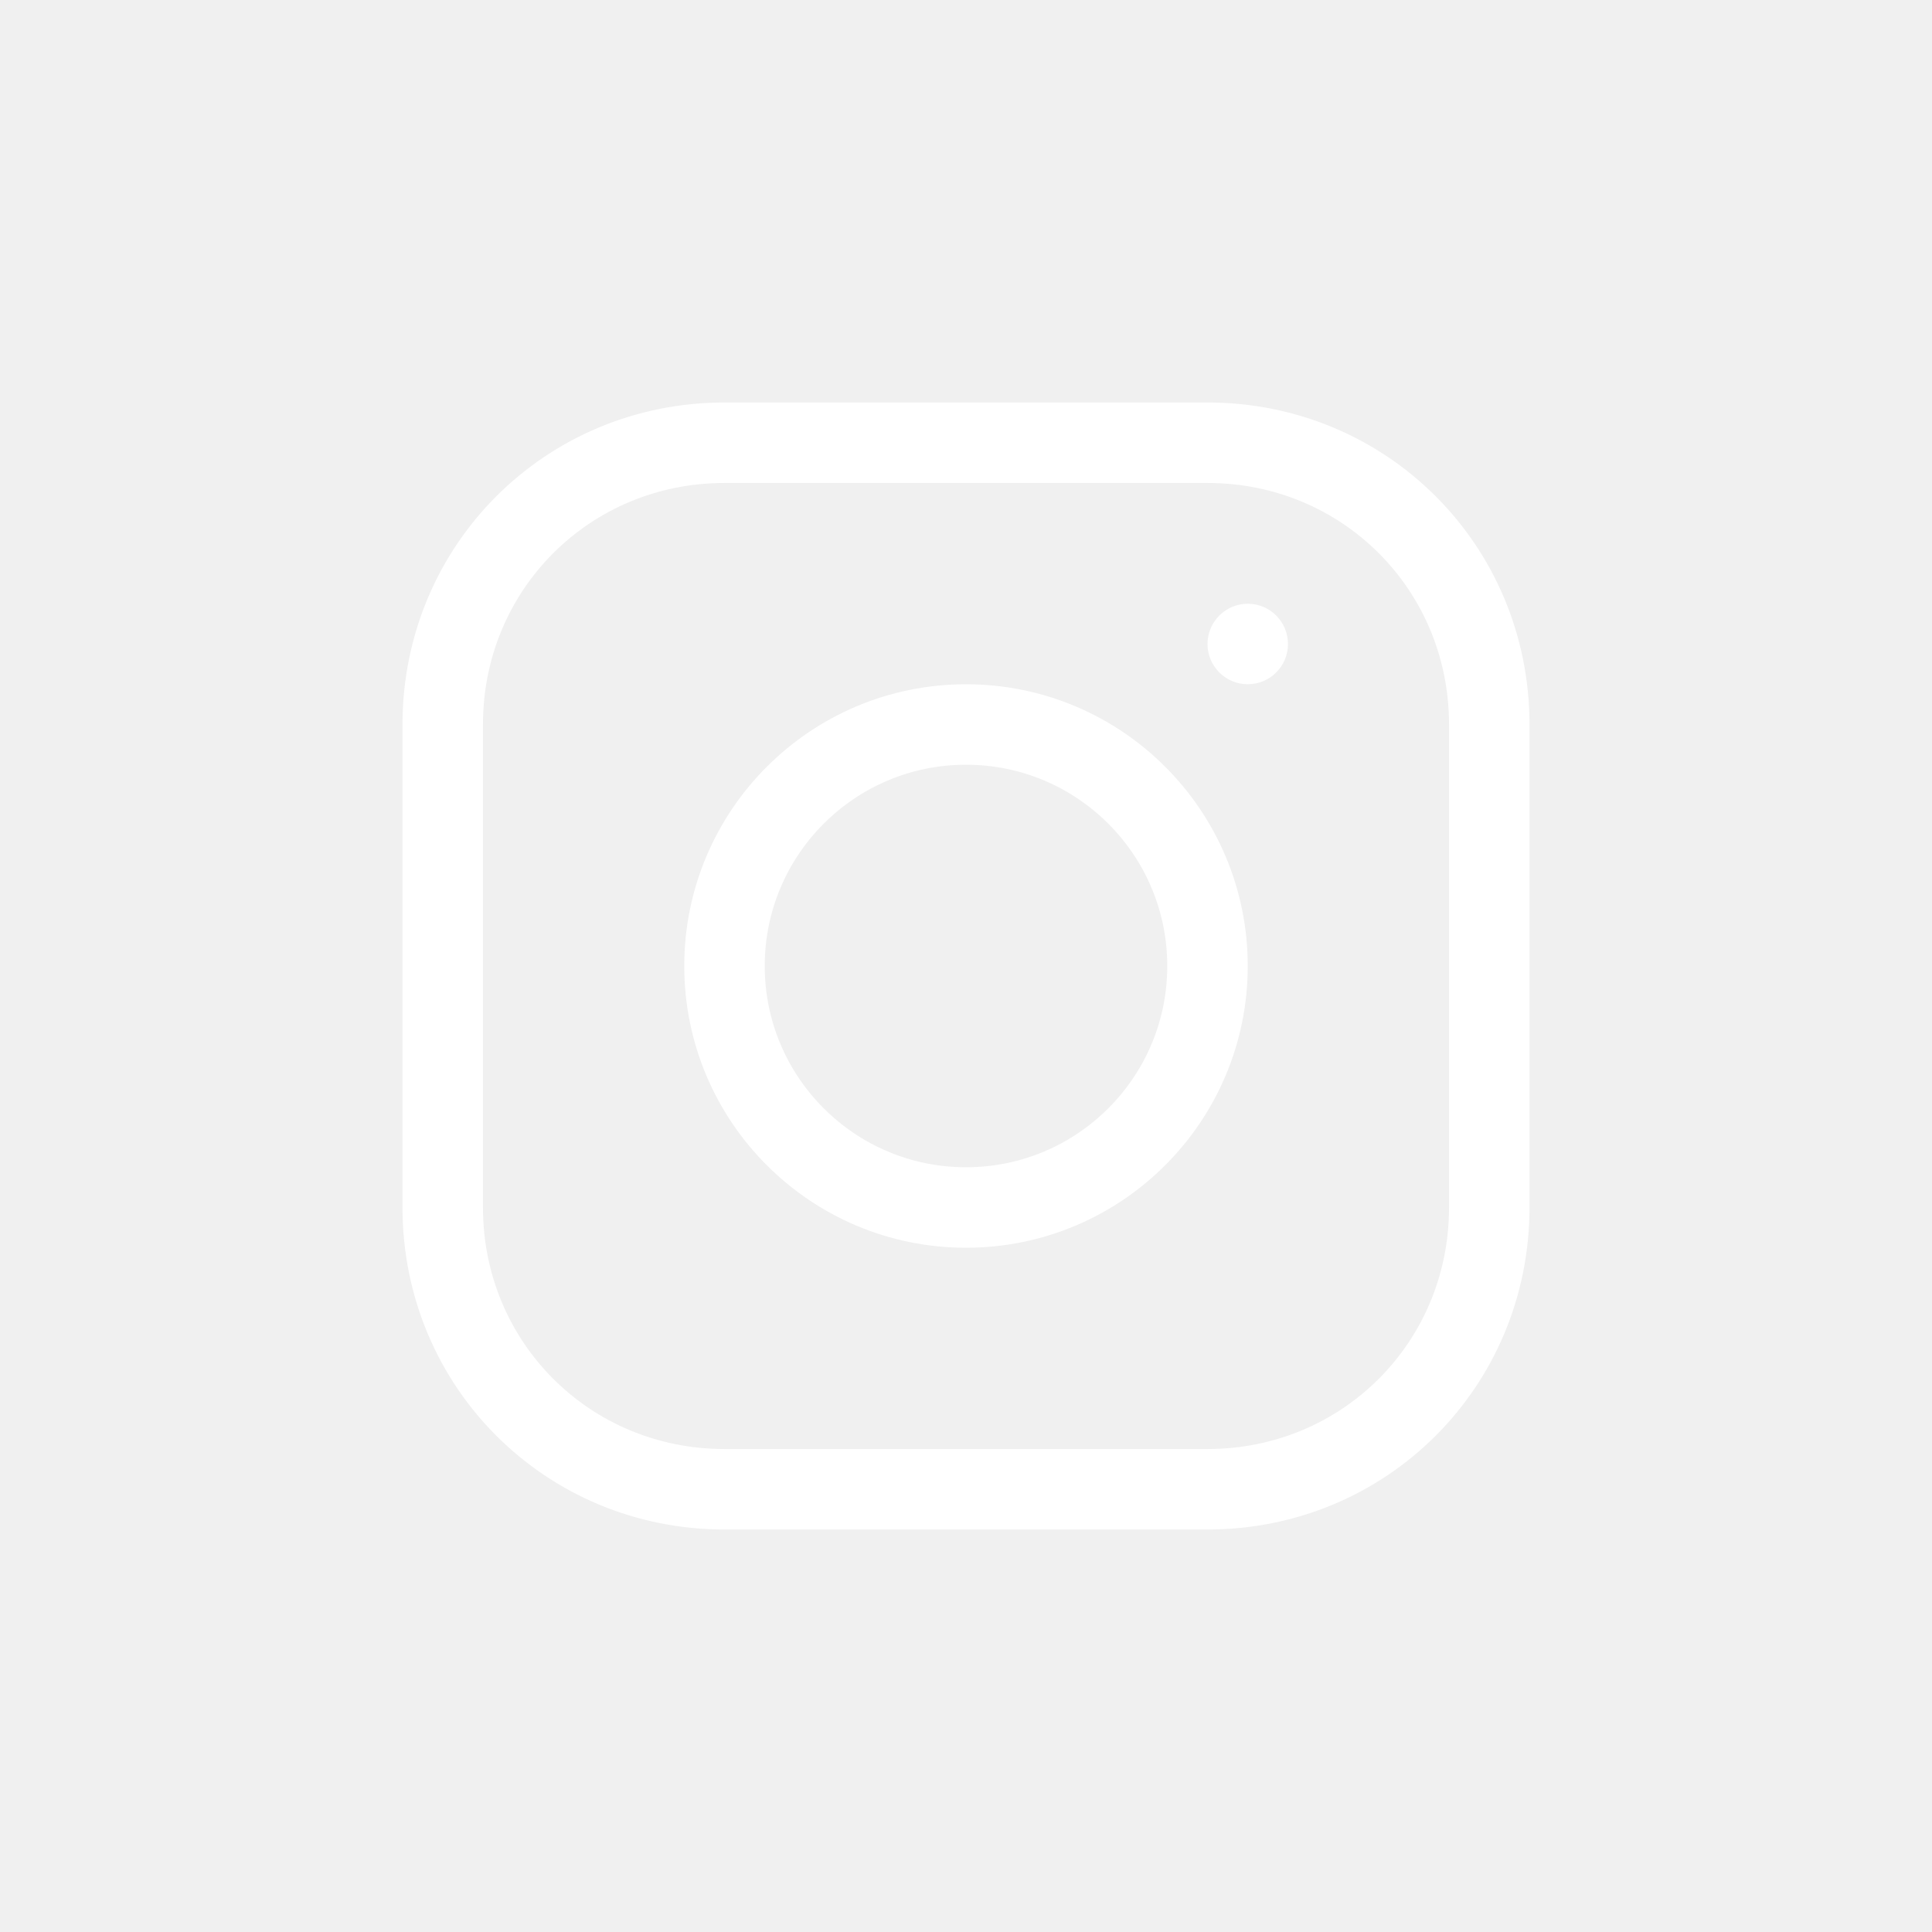
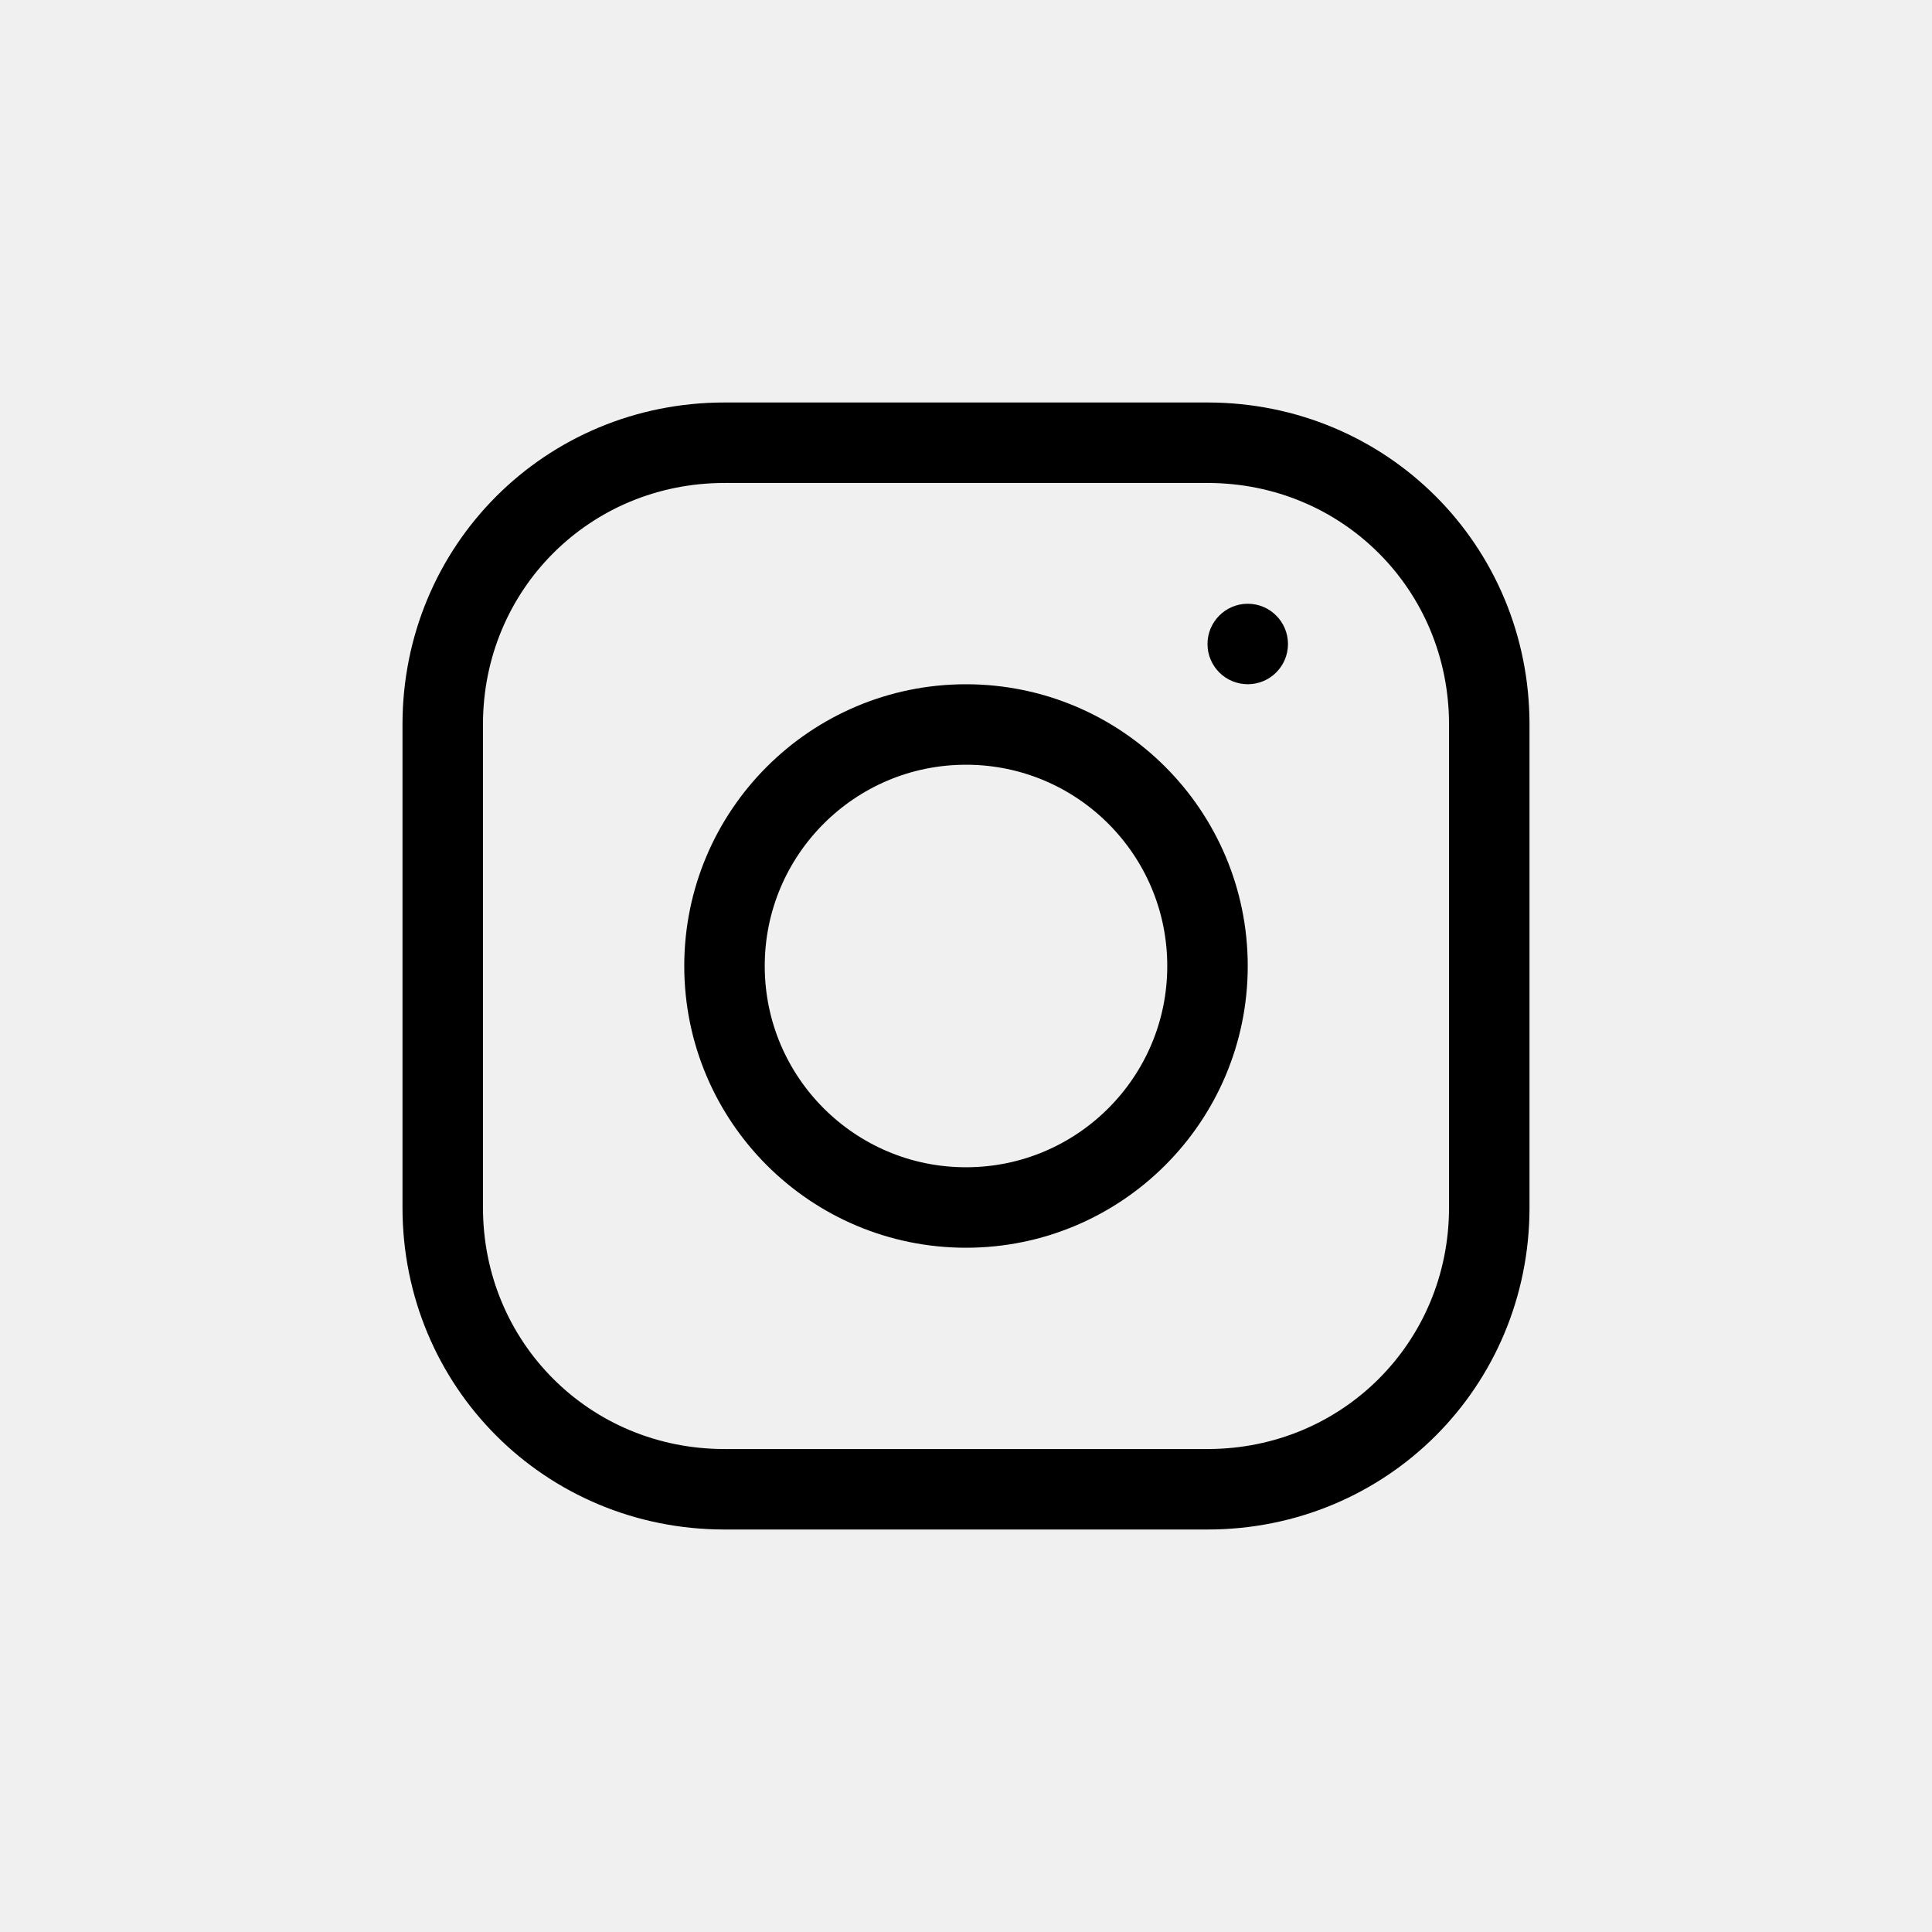
<svg xmlns="http://www.w3.org/2000/svg" width="32" height="32" viewBox="0 0 32 32" fill="none">
-   <path d="M20 7.333H12C9.4 7.333 7.333 9.4 7.333 12V20C7.333 22.6 9.4 24.667 12 24.667H20C22.6 24.667 24.667 22.6 24.667 20V12C24.667 9.4 22.6 7.333 20 7.333Z" stroke="white" stroke-width="1.333" stroke-miterlimit="10" stroke-linecap="round" stroke-linejoin="round" />
-   <path d="M20.667 11.333C21.035 11.333 21.333 11.035 21.333 10.667C21.333 10.299 21.035 10 20.667 10C20.299 10 20 10.299 20 10.667C20 11.035 20.299 11.333 20.667 11.333Z" fill="white" />
-   <path d="M16 20C18.209 20 20 18.209 20 16C20 13.791 18.209 12 16 12C13.791 12 12 13.791 12 16C12 18.209 13.791 20 16 20Z" stroke="white" stroke-width="1.333" stroke-miterlimit="10" stroke-linecap="round" stroke-linejoin="round" />
+   <path d="M20 7.333H12C9.4 7.333 7.333 9.4 7.333 12V20C7.333 22.6 9.4 24.667 12 24.667H20C22.6 24.667 24.667 22.6 24.667 20V12C24.667 9.4 22.6 7.333 20 7.333Z" stroke="black" stroke-width="1.333" stroke-miterlimit="10" stroke-linecap="round" stroke-linejoin="round" />
+   <path d="M20.667 11.333C21.035 11.333 21.333 11.035 21.333 10.667C21.333 10.299 21.035 10 20.667 10C20.299 10 20 10.299 20 10.667C20 11.035 20.299 11.333 20.667 11.333Z" fill="black" />
+   <path d="M16 20C18.209 20 20 18.209 20 16C20 13.791 18.209 12 16 12C13.791 12 12 13.791 12 16C12 18.209 13.791 20 16 20Z" stroke="black" stroke-width="1.333" stroke-miterlimit="10" stroke-linecap="round" stroke-linejoin="round" />
</svg>
